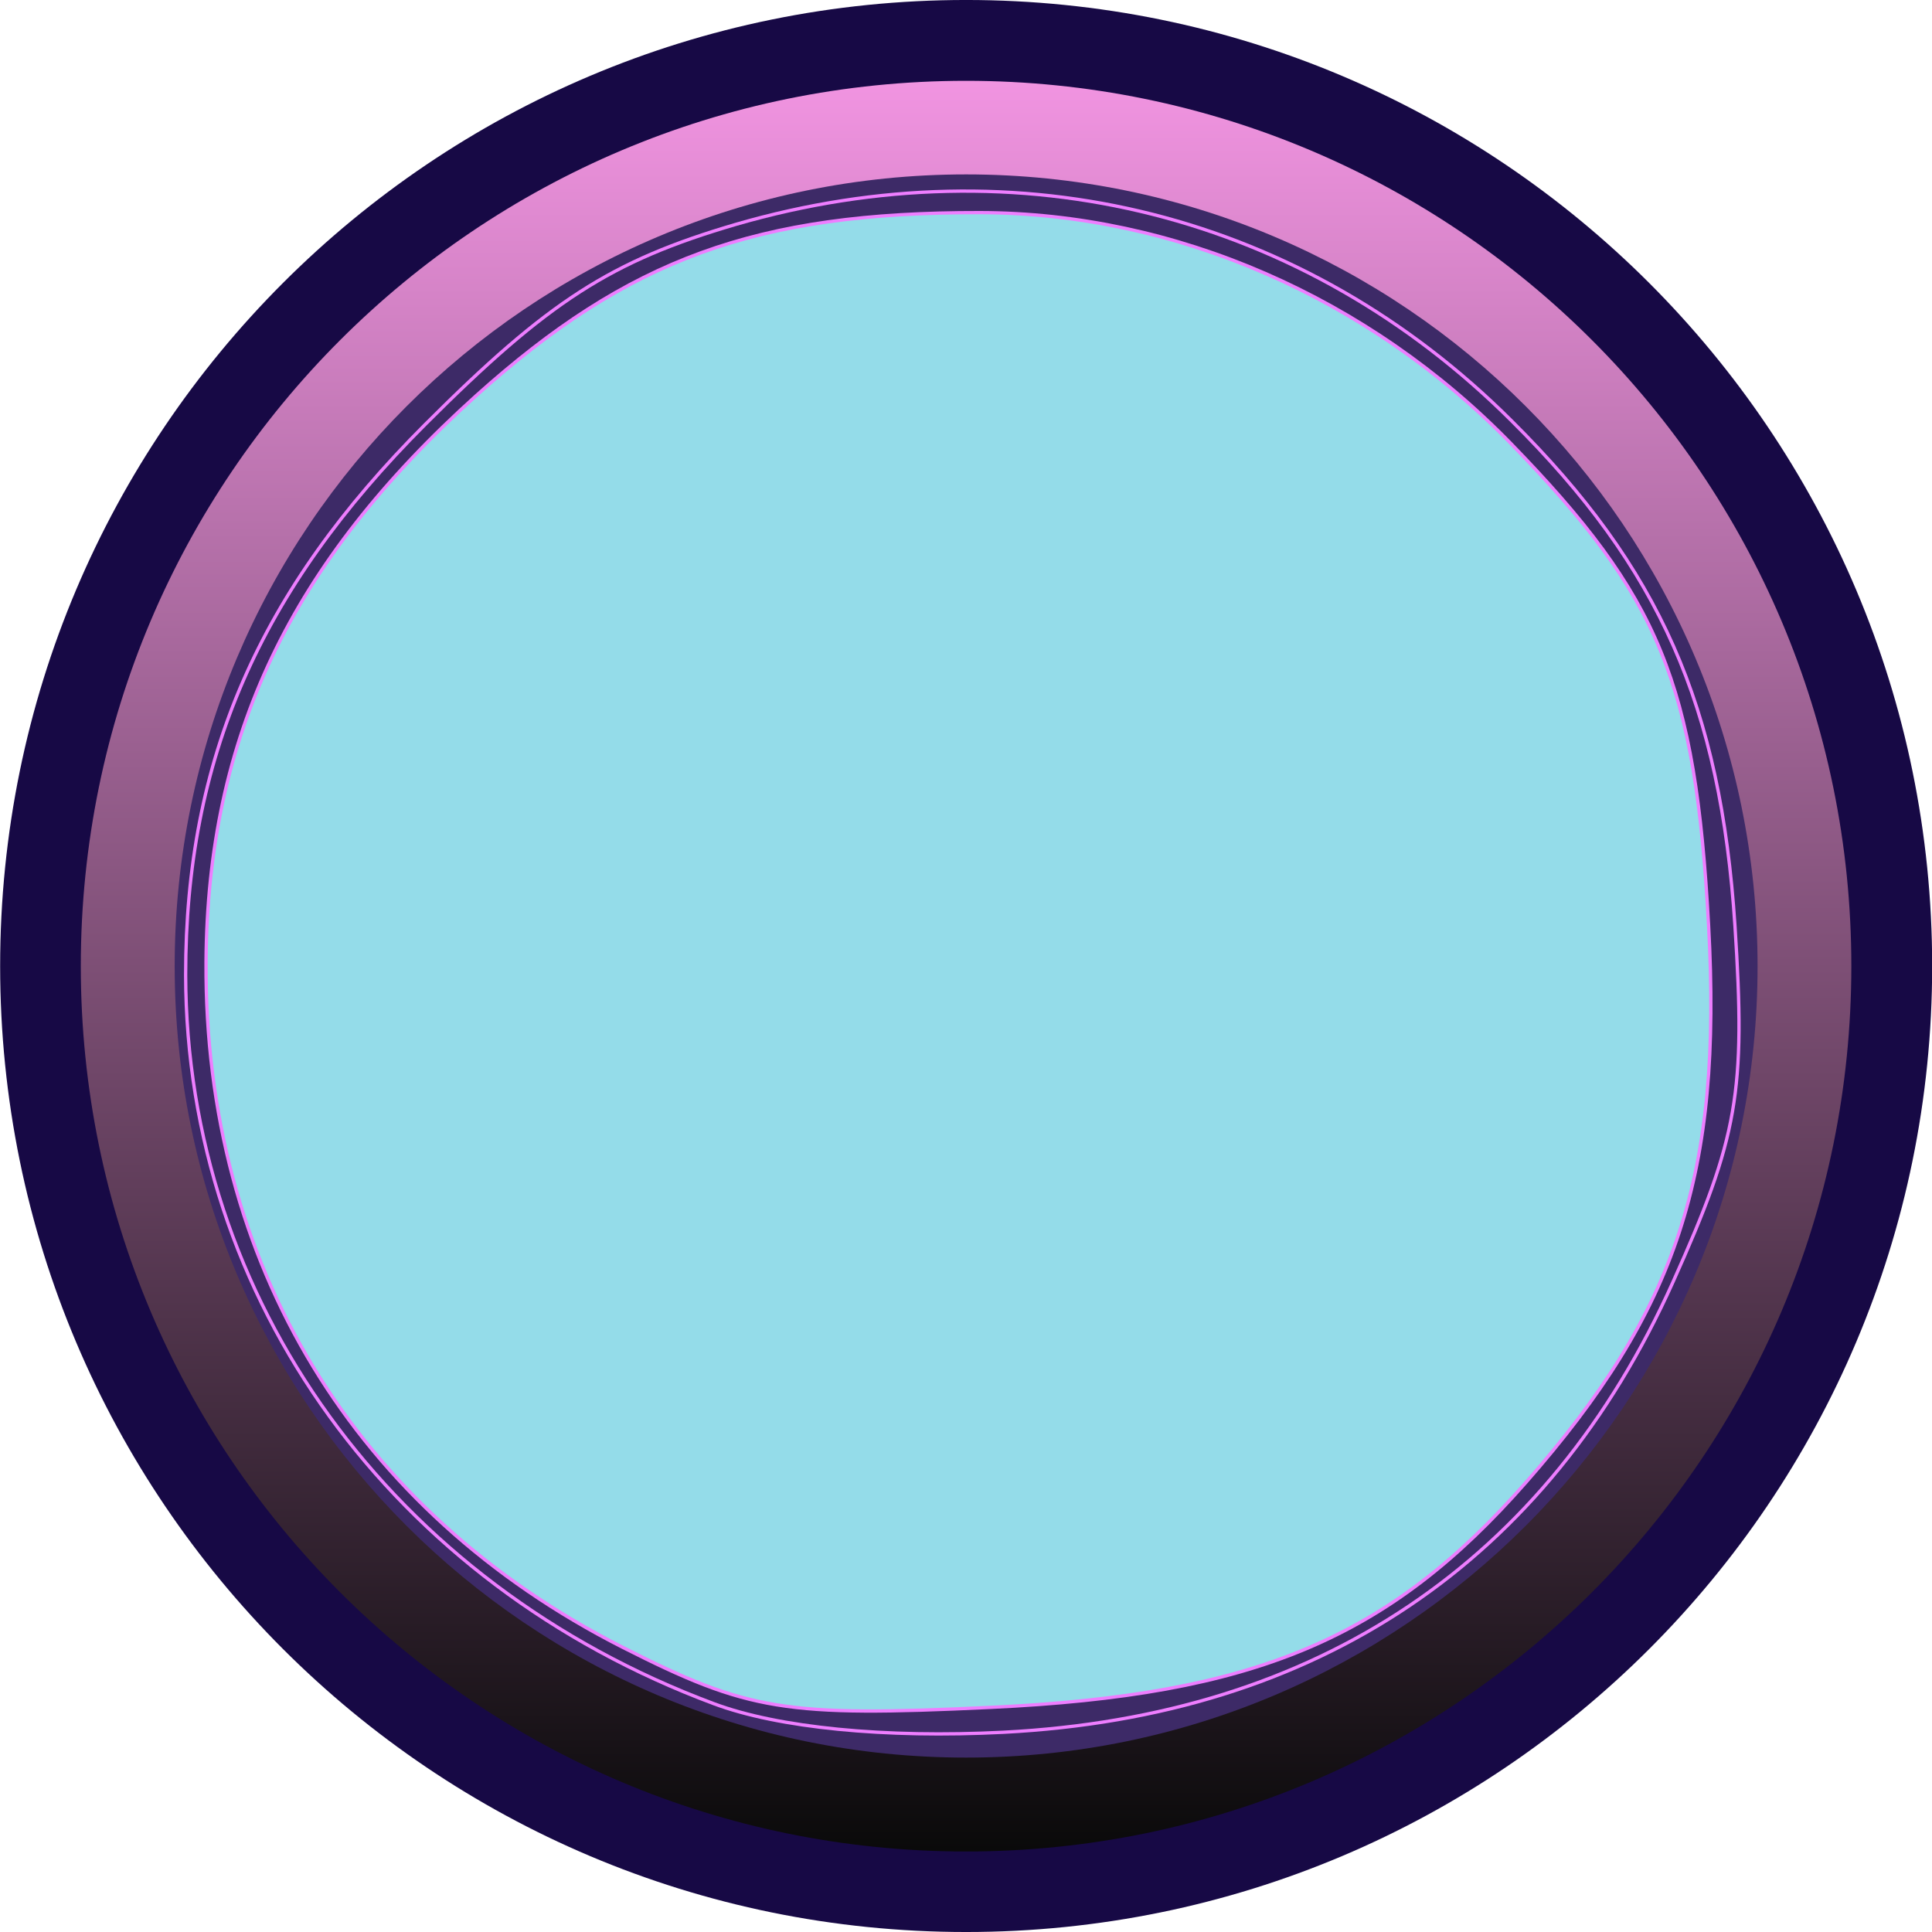
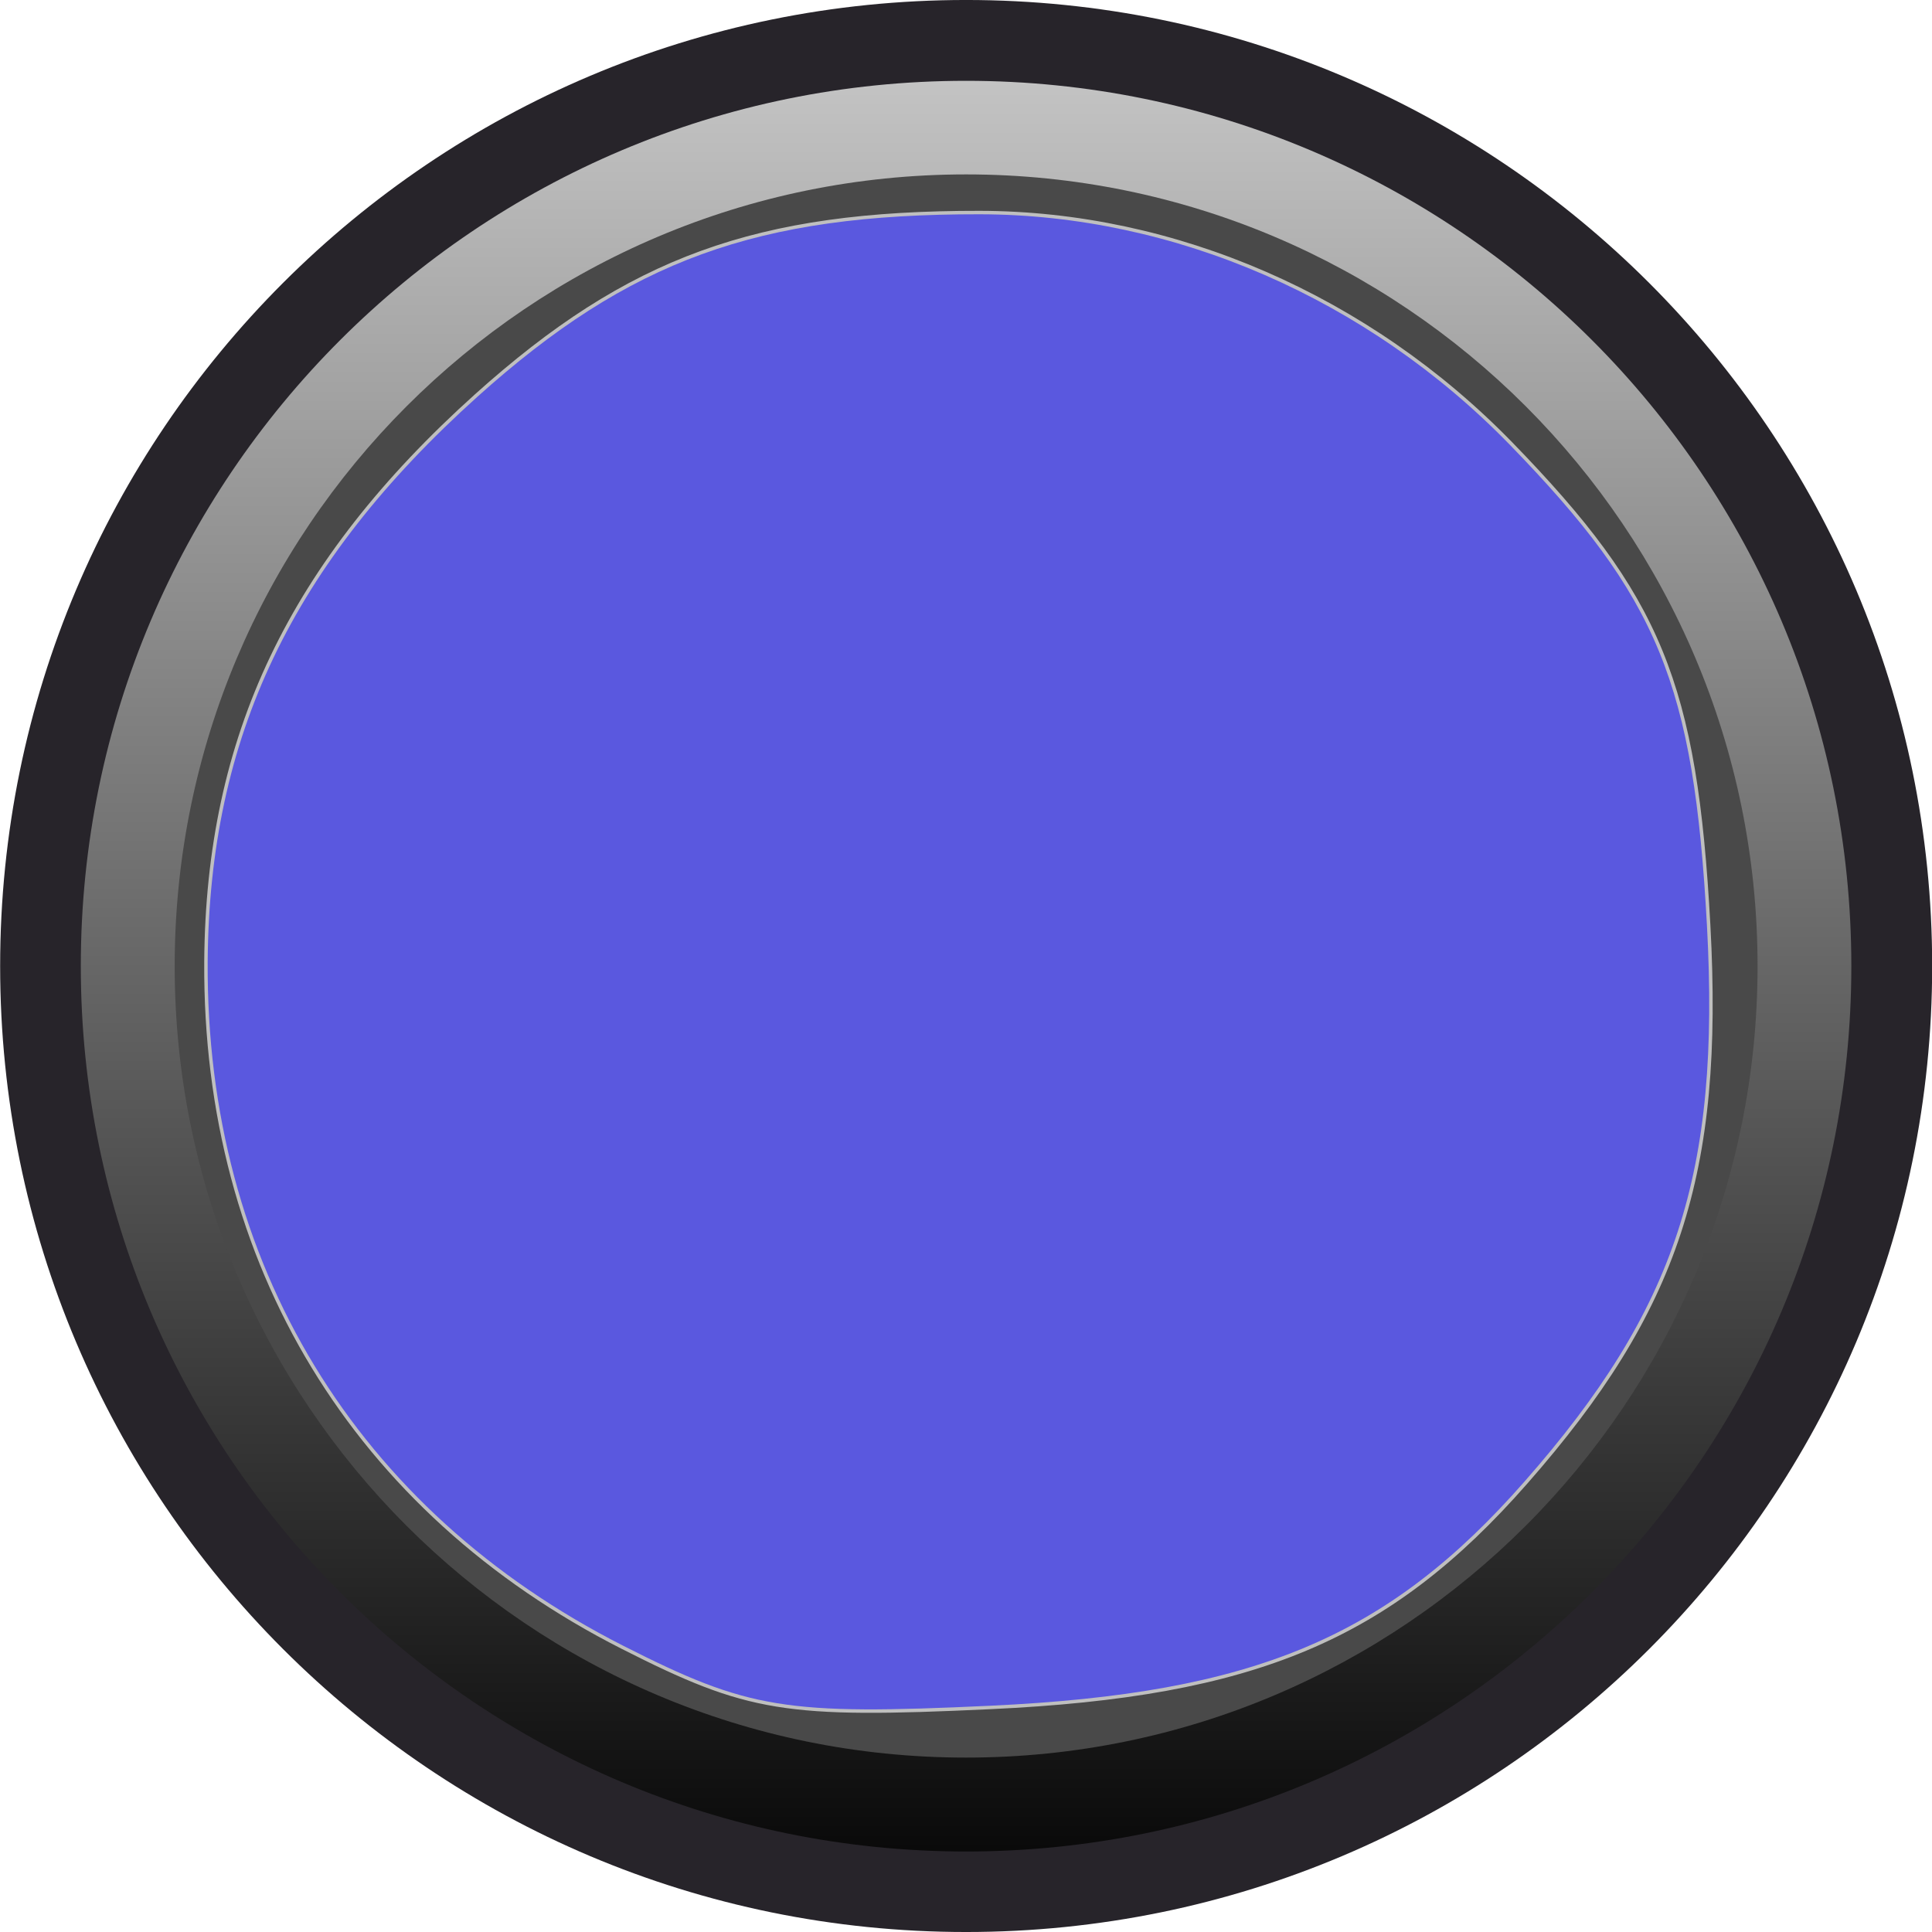
<svg xmlns="http://www.w3.org/2000/svg" xmlns:xlink="http://www.w3.org/1999/xlink" version="1.0" id="svg7595" x="0px" y="0px" width="6.447" height="6.447" viewBox="0 0 6.447 6.447" enable-background="new 0 0 18 18" xml:space="preserve">
  <defs id="defs1255">
    <linearGradient id="linearGradient5269">
      <stop style="stop-color:#bc9051;stop-opacity:1;" offset="0" id="stop5267" />
    </linearGradient>
    <linearGradient id="linearGradient7378">
      <stop style="stop-color:#bd91df;stop-opacity:1;" offset="0" id="stop12941" />
      <stop style="stop-color:#28c6ff;stop-opacity:1;" offset="1" id="stop12943" />
    </linearGradient>
    <rect x="-362.746" y="242.835" width="272.943" height="175.773" id="rect2576" />
    <rect x="0" y="456.791" width="76.8" height="28.878" id="rect405" />
    <linearGradient id="linearGradient1445">
      <stop style="stop-color:#e0e8f3;stop-opacity:1;" offset="0" id="stop1441" />
      <stop style="stop-color:#e0e8f3;stop-opacity:0;" offset="1" id="stop1443" />
    </linearGradient>
    <rect x="7.071" y="69.296" width="26.163" height="19.092" id="rect292" />
    <rect x="7.071" y="69.296" width="26.163" height="19.092" id="rect374" />
    <linearGradient xlink:href="#linearGradient1445" id="linearGradient1451" x1="2.957" y1="5.593" x2="17.363" y2="5.593" gradientUnits="userSpaceOnUse" />
    <rect x="-362.746" y="242.835" width="272.943" height="175.773" id="rect725" />
    <rect x="-362.746" y="242.835" width="272.943" height="175.773" id="rect806" />
    <rect x="-362.746" y="242.835" width="272.943" height="175.773" id="rect872" />
    <mask maskUnits="userSpaceOnUse" id="mask12356-9">
      <path style="fill:#ff00ff;stroke:#fe5aff;stroke-width:0.102;stroke-linejoin:bevel;stroke-dasharray:none;stroke-opacity:1;paint-order:stroke fill markers" d="m 4.247,120.102 1e-7,-40.771 H 16.338 v 40.771 z" id="path12358-1" />
    </mask>
    <mask maskUnits="userSpaceOnUse" id="mask12412-7">
      <path style="fill:#ff00ff;stroke:#fe5aff;stroke-width:0.102;stroke-linejoin:bevel;stroke-dasharray:none;stroke-opacity:1;paint-order:stroke fill markers" d="m 4.247,120.102 1e-7,-40.771 H 16.338 v 40.771 z" id="path12414-0" />
    </mask>
    <mask maskUnits="userSpaceOnUse" id="mask12412-8">
      <path style="fill:#ff00ff;stroke:#fe5aff;stroke-width:0.102;stroke-linejoin:bevel;stroke-dasharray:none;stroke-opacity:1;paint-order:stroke fill markers" d="m 4.247,120.102 1e-7,-40.771 H 16.338 v 40.771 z" id="path12414-9" />
    </mask>
    <mask maskUnits="userSpaceOnUse" id="mask12352-9">
      <path style="fill:#ff00ff;stroke:#fe5aff;stroke-width:0.102;stroke-linejoin:bevel;stroke-dasharray:none;stroke-opacity:1;paint-order:stroke fill markers" d="m 4.247,120.102 1e-7,-40.771 H 16.338 v 40.771 z" id="path12354-1" />
    </mask>
    <mask maskUnits="userSpaceOnUse" id="mask12428-3">
      <path style="fill:#ff00ff;stroke:#fe5aff;stroke-width:0.102;stroke-linejoin:bevel;stroke-dasharray:none;stroke-opacity:1;paint-order:stroke fill markers" d="m 4.247,120.102 1e-7,-40.771 H 16.338 v 40.771 z" id="path12430-2" />
    </mask>
    <mask maskUnits="userSpaceOnUse" id="mask12428-6">
      <path style="fill:#ff00ff;stroke:#fe5aff;stroke-width:0.102;stroke-linejoin:bevel;stroke-dasharray:none;stroke-opacity:1;paint-order:stroke fill markers" d="m 4.247,120.102 1e-7,-40.771 H 16.338 v 40.771 z" id="path12430-5" />
    </mask>
    <clipPath clipPathUnits="userSpaceOnUse" id="clipPath4444">
      <path style="display:inline;fill:#ff00ff;stroke:#fe5aff;stroke-width:0.102;stroke-linejoin:bevel;stroke-dasharray:none;stroke-opacity:1;paint-order:stroke fill markers" d="m 4.247,120.102 1e-7,-40.771 H 16.338 v 40.771 z" id="path4446" />
    </clipPath>
    <rect x="-362.746" y="242.835" width="272.943" height="175.773" id="rect30022" />
    <rect x="-362.746" y="242.835" width="272.943" height="175.773" id="rect2576-2" />
    <rect x="0" y="456.791" width="76.8" height="28.878" id="rect405-8" />
    <rect x="7.071" y="69.296" width="26.163" height="19.092" id="rect292-9" />
    <rect x="7.071" y="69.296" width="26.163" height="19.092" id="rect374-2" />
    <rect x="-362.746" y="242.835" width="272.943" height="175.773" id="rect725-6" />
    <rect x="-362.746" y="242.835" width="272.943" height="175.773" id="rect806-0" />
    <rect x="-362.746" y="242.835" width="272.943" height="175.773" id="rect872-1" />
    <mask maskUnits="userSpaceOnUse" id="mask12356-9-6">
      <path style="fill:#ff00ff;stroke:#fe5aff;stroke-width:0.102;stroke-linejoin:bevel;stroke-dasharray:none;stroke-opacity:1;paint-order:stroke fill markers" d="m 4.247,120.102 1e-7,-40.771 H 16.338 v 40.771 z" id="path12358-1-9" />
    </mask>
    <mask maskUnits="userSpaceOnUse" id="mask12412-7-2">
      <path style="fill:#ff00ff;stroke:#fe5aff;stroke-width:0.102;stroke-linejoin:bevel;stroke-dasharray:none;stroke-opacity:1;paint-order:stroke fill markers" d="m 4.247,120.102 1e-7,-40.771 H 16.338 v 40.771 z" id="path12414-0-3" />
    </mask>
    <mask maskUnits="userSpaceOnUse" id="mask12412-8-4">
      <path style="fill:#ff00ff;stroke:#fe5aff;stroke-width:0.102;stroke-linejoin:bevel;stroke-dasharray:none;stroke-opacity:1;paint-order:stroke fill markers" d="m 4.247,120.102 1e-7,-40.771 H 16.338 v 40.771 z" id="path12414-9-9" />
    </mask>
    <mask maskUnits="userSpaceOnUse" id="mask12352-9-9">
      <path style="fill:#ff00ff;stroke:#fe5aff;stroke-width:0.102;stroke-linejoin:bevel;stroke-dasharray:none;stroke-opacity:1;paint-order:stroke fill markers" d="m 4.247,120.102 1e-7,-40.771 H 16.338 v 40.771 z" id="path12354-1-9" />
    </mask>
    <mask maskUnits="userSpaceOnUse" id="mask12428-3-6">
      <path style="fill:#ff00ff;stroke:#fe5aff;stroke-width:0.102;stroke-linejoin:bevel;stroke-dasharray:none;stroke-opacity:1;paint-order:stroke fill markers" d="m 4.247,120.102 1e-7,-40.771 H 16.338 v 40.771 z" id="path12430-2-1" />
    </mask>
    <mask maskUnits="userSpaceOnUse" id="mask12428-6-2">
      <path style="fill:#ff00ff;stroke:#fe5aff;stroke-width:0.102;stroke-linejoin:bevel;stroke-dasharray:none;stroke-opacity:1;paint-order:stroke fill markers" d="m 4.247,120.102 1e-7,-40.771 H 16.338 v 40.771 z" id="path12430-5-8" />
    </mask>
    <clipPath clipPathUnits="userSpaceOnUse" id="clipPath4444-4">
      <path style="display:inline;fill:#ff00ff;stroke:#fe5aff;stroke-width:0.102;stroke-linejoin:bevel;stroke-dasharray:none;stroke-opacity:1;paint-order:stroke fill markers" d="m 4.247,120.102 1e-7,-40.771 H 16.338 v 40.771 z" id="path4446-9" />
    </clipPath>
    <rect x="-362.746" y="242.835" width="60.788" height="29.02" id="rect2576-0" />
    <rect x="-362.746" y="242.835" width="60.788" height="29.02" id="rect2835" />
    <rect x="-362.746" y="242.835" width="60.788" height="29.02" id="rect12331" />
    <rect x="-362.746" y="242.835" width="60.788" height="29.02" id="rect12359" />
    <clipPath id="clip89">
      <rect y="0" x="0" width="18" height="19" id="rect4864" />
    </clipPath>
    <clipPath id="clip90">
      <path d="m 0.898,0.129 h 16.25 v 17.883 h -16.25 z m 0,0" id="path4861" />
    </clipPath>
    <mask id="mask44">
      <g style="filter:url(#alpha)" id="g4858" transform="matrix(0.2645833,0,0,0.2645833,89.35879,128.5777)">
        <rect x="0" y="0" width="3052.87" height="3351.5" style="fill:#000000;fill-opacity:0.15;stroke:none" id="rect4856" />
      </g>
    </mask>
    <filter id="alpha" filterUnits="objectBoundingBox" x="0" y="0" width="1" height="1">
      <feColorMatrix type="matrix" in="SourceGraphic" values="0 0 0 0 1 0 0 0 0 1 0 0 0 0 1 0 0 0 1 0" id="feColorMatrix4149" />
    </filter>
    <clipPath id="clipPath17821">
      <rect y="0" x="0" width="18" height="19" id="rect17819" />
    </clipPath>
    <clipPath id="clipPath17825">
      <path d="m 0.898,0.129 h 16.25 v 17.883 h -16.25 z m 0,0" id="path17823" />
    </clipPath>
    <clipPath id="clip87">
      <rect y="0" x="0" width="24" height="26" id="rect4848" />
    </clipPath>
    <clipPath id="clip88">
      <path d="m 0.684,0.922 h 22.68 v 24.938 H 0.684 Z m 0,0" id="path4845" />
    </clipPath>
    <mask id="mask43">
      <g style="filter:url(#alpha)" id="g4842" transform="matrix(0.2645833,0,0,0.2645833,89.35879,128.5777)">
        <rect x="0" y="0" width="3052.87" height="3351.5" style="fill:#000000;fill-opacity:0.15;stroke:none" id="rect4840" />
      </g>
    </mask>
    <filter id="filter17836" filterUnits="objectBoundingBox" x="0" y="0" width="1" height="1">
      <feColorMatrix type="matrix" in="SourceGraphic" values="0 0 0 0 1 0 0 0 0 1 0 0 0 0 1 0 0 0 1 0" id="feColorMatrix17834" />
    </filter>
    <clipPath id="clipPath17840">
      <rect y="0" x="0" width="24" height="26" id="rect17838" />
    </clipPath>
    <clipPath id="clipPath17844">
      <path d="m 0.684,0.922 h 22.68 v 24.938 H 0.684 Z m 0,0" id="path17842" />
    </clipPath>
  </defs>
-   <g id="layer1" transform="translate(-49.65991,-70.73705)">
-     <g id="g1235" style="display:inline" transform="matrix(0.7349083,0,0,0.7349083,15.29874,20.88615)">
-       <defs id="defs1230">
-         <rect id="SVGID_1_" x="46.755" y="67.833" width="18" height="18" />
-       </defs>
-       <clipPath id="SVGID_2_">
-         <use xlink:href="#SVGID_1_" overflow="visible" id="use1232" />
-       </clipPath>
-     </g>
-   </g>
-   <g id="g5959-5_67_" transform="matrix(0.5288384,0,0,0.5288384,158.139,627.756)">
-     <path id="path5961-3_67_" d="m -286.839,-1180.951 c 0,3.366 -2.73,6.095 -6.096,6.095 -3.366,0 -6.095,-2.729 -6.095,-6.095 0,-3.368 2.729,-6.096 6.095,-6.096 3.366,0 6.096,2.729 6.096,6.096" style="fill:#170945;fill-opacity:1;stroke-width:0.677" />
+   <g id="g5959-5_67_" transform="matrix(0.5288384,0,0,0.5288384,158.139,627.756)" style="display:inline">
+     <path id="path5961-3_67_" d="m -286.839,-1180.951 c 0,3.366 -2.73,6.095 -6.096,6.095 -3.366,0 -6.095,-2.729 -6.095,-6.095 0,-3.368 2.729,-6.096 6.095,-6.096 3.366,0 6.096,2.729 6.096,6.096" style="display:inline;fill:#27242a;fill-opacity:1;stroke-width:0.677" />
  </g>
  <g id="g5959-5_66_" transform="matrix(0.5288384,0,0,0.5288384,158.139,627.756)" style="display:inline">
    <linearGradient id="path5961-3_1_" gradientUnits="userSpaceOnUse" x1="-590.613" y1="-2201.385" x2="-574.118" y2="-2201.385" gradientTransform="matrix(0,0.6773124,-0.6773124,0,-1783.96,-786.5078)">
-       <stop offset="0" style="stop-color:#f194e1;stop-opacity:1;" id="stop1240" />
+       <stop offset="0" style="stop-color:#c3c3c3;stop-opacity:1;" id="stop1240" />
      <stop offset="1" style="stop-color:#0A0A0A" id="stop1242" />
    </linearGradient>
    <path id="path5961-3_66_" fill="url(#path5961-3_1_)" d="m -298.521,-1180.951 c 0,-3.085 2.502,-5.586 5.586,-5.586 3.084,0 5.586,2.501 5.586,5.586 0,3.086 -2.501,5.587 -5.586,5.587 -3.085,0 -5.586,-2.5 -5.586,-5.587" style="display:inline;fill:url(#path5961-3_1_);stroke-width:0.677" />
  </g>
  <g id="g5959-5_65_" transform="translate(299.0309,1187.047)">
    <linearGradient id="path5961-3_2_" gradientUnits="userSpaceOnUse" x1="844.57" y1="-5065.533" x2="859.318" y2="-5065.533" gradientTransform="matrix(0,0.3581888,-0.3581888,0,-2110.224,-1488.98)">
      <stop offset="0.006" style="stop-color:#54339f;stop-opacity:1;" id="stop1247" />
      <stop offset="1" style="stop-color:#1F1F1F" id="stop1249" />
    </linearGradient>
-     <path id="path5961-3_65_" fill="url(#path5961-3_2_)" d="m -295.807,-1186.465 c 1.459,0 2.641,1.183 2.641,2.642 0,1.458 -1.182,2.641 -2.641,2.641 -1.459,0 -2.641,-1.183 -2.641,-2.641 0,-1.458 1.182,-2.642 2.641,-2.642" style="fill:#3d2a67;stroke-width:0.358;fill-opacity:1" />
-     <path style="fill:#3d2a67;fill-opacity:1;stroke:#ee7eff;stroke-width:0.022;stroke-linecap:round;paint-order:stroke fill markers" d="M 2.384,5.68 C 1.313,5.281 0.627,4.335 0.625,3.253 0.625,2.535 0.869,1.974 1.423,1.42 1.834,1.009 2.041,0.876 2.457,0.754 3.401,0.48 4.35,0.72 5.04,1.408 5.534,1.899 5.736,2.357 5.784,3.09 5.82,3.643 5.794,3.794 5.578,4.275 5.16,5.207 4.396,5.721 3.348,5.775 2.953,5.795 2.598,5.76 2.384,5.68 Z" id="path1" transform="translate(-299.0309,-1187.047)" />
-     <path style="fill:#94dce9;fill-opacity:1;stroke:#ee7eff;stroke-width:0.022;stroke-linecap:round;paint-order:stroke fill markers" d="M 2.08,5.492 C 1.188,5.039 0.687,4.215 0.693,3.21 0.698,2.46 0.974,1.881 1.593,1.324 2.101,0.868 2.525,0.714 3.269,0.715 3.919,0.716 4.564,0.997 5.038,1.484 5.534,1.994 5.652,2.281 5.696,3.088 5.741,3.917 5.593,4.368 5.088,4.943 4.631,5.464 4.185,5.651 3.304,5.692 2.621,5.724 2.498,5.704 2.08,5.492 Z" id="path2" transform="translate(-299.0309,-1187.047)" />
+     <path id="path5961-3_65_" fill="url(#path5961-3_2_)" d="m -295.807,-1186.465 c 1.459,0 2.641,1.183 2.641,2.642 0,1.458 -1.182,2.641 -2.641,2.641 -1.459,0 -2.641,-1.183 -2.641,-2.641 0,-1.458 1.182,-2.642 2.641,-2.642" style="display:inline;fill:#494949;fill-opacity:1;stroke-width:0.358" />
+     <path style="display:none;fill:#494949;fill-opacity:1;stroke:#ee7eff;stroke-width:0.022;stroke-linecap:round;paint-order:stroke fill markers" d="M 2.384,5.68 C 1.313,5.281 0.627,4.335 0.625,3.253 0.625,2.535 0.869,1.974 1.423,1.42 1.834,1.009 2.041,0.876 2.457,0.754 3.401,0.48 4.35,0.72 5.04,1.408 5.534,1.899 5.736,2.357 5.784,3.09 5.82,3.643 5.794,3.794 5.578,4.275 5.16,5.207 4.396,5.721 3.348,5.775 2.953,5.795 2.598,5.76 2.384,5.68 Z" id="path1" transform="translate(-299.0309,-1187.047)" />
+     <path style="display:inline;fill:#5a58df;fill-opacity:1;stroke:#bfbfbf;stroke-width:0.023;stroke-linecap:round;paint-order:stroke fill markers;stroke-opacity:1;stroke-dasharray:none" d="M 2.08,5.492 C 1.188,5.039 0.687,4.215 0.693,3.21 0.698,2.46 0.974,1.881 1.593,1.324 2.101,0.868 2.525,0.714 3.269,0.715 3.919,0.716 4.564,0.997 5.038,1.484 5.534,1.994 5.652,2.281 5.696,3.088 5.741,3.917 5.593,4.368 5.088,4.943 4.631,5.464 4.185,5.651 3.304,5.692 2.621,5.724 2.498,5.704 2.08,5.492 Z" id="path2" transform="translate(-299.0309,-1187.047)" />
  </g>
</svg>
